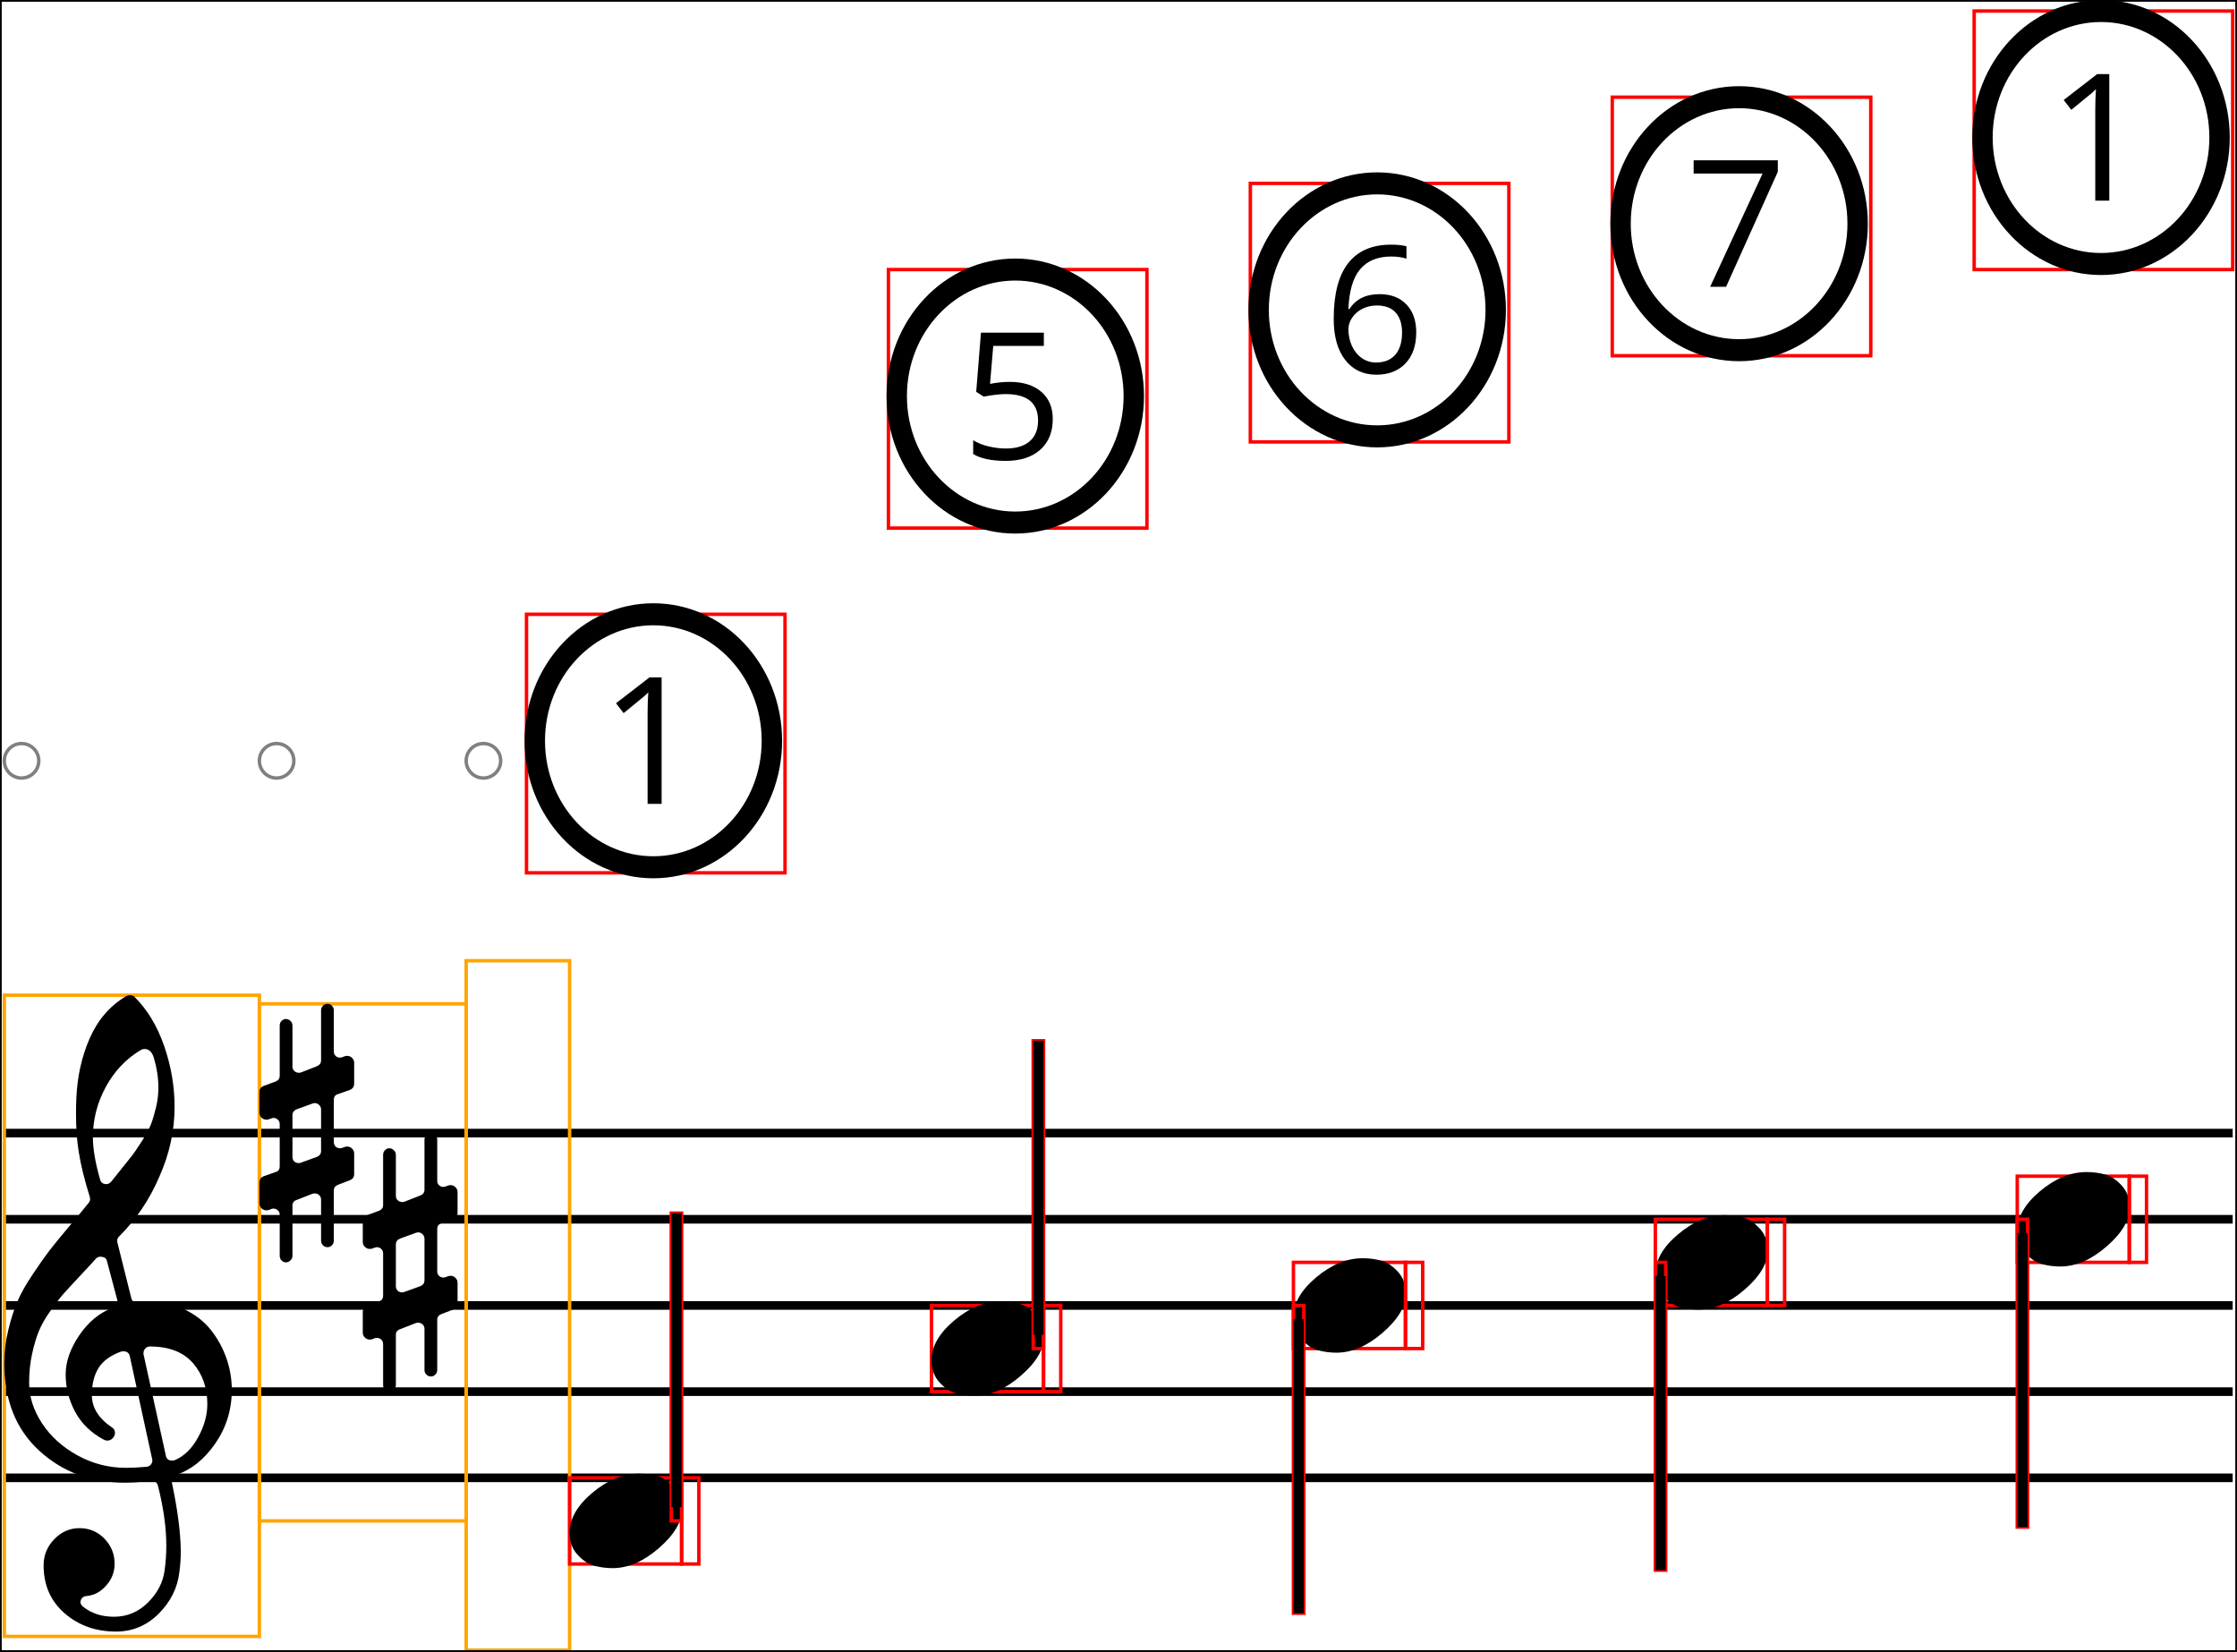
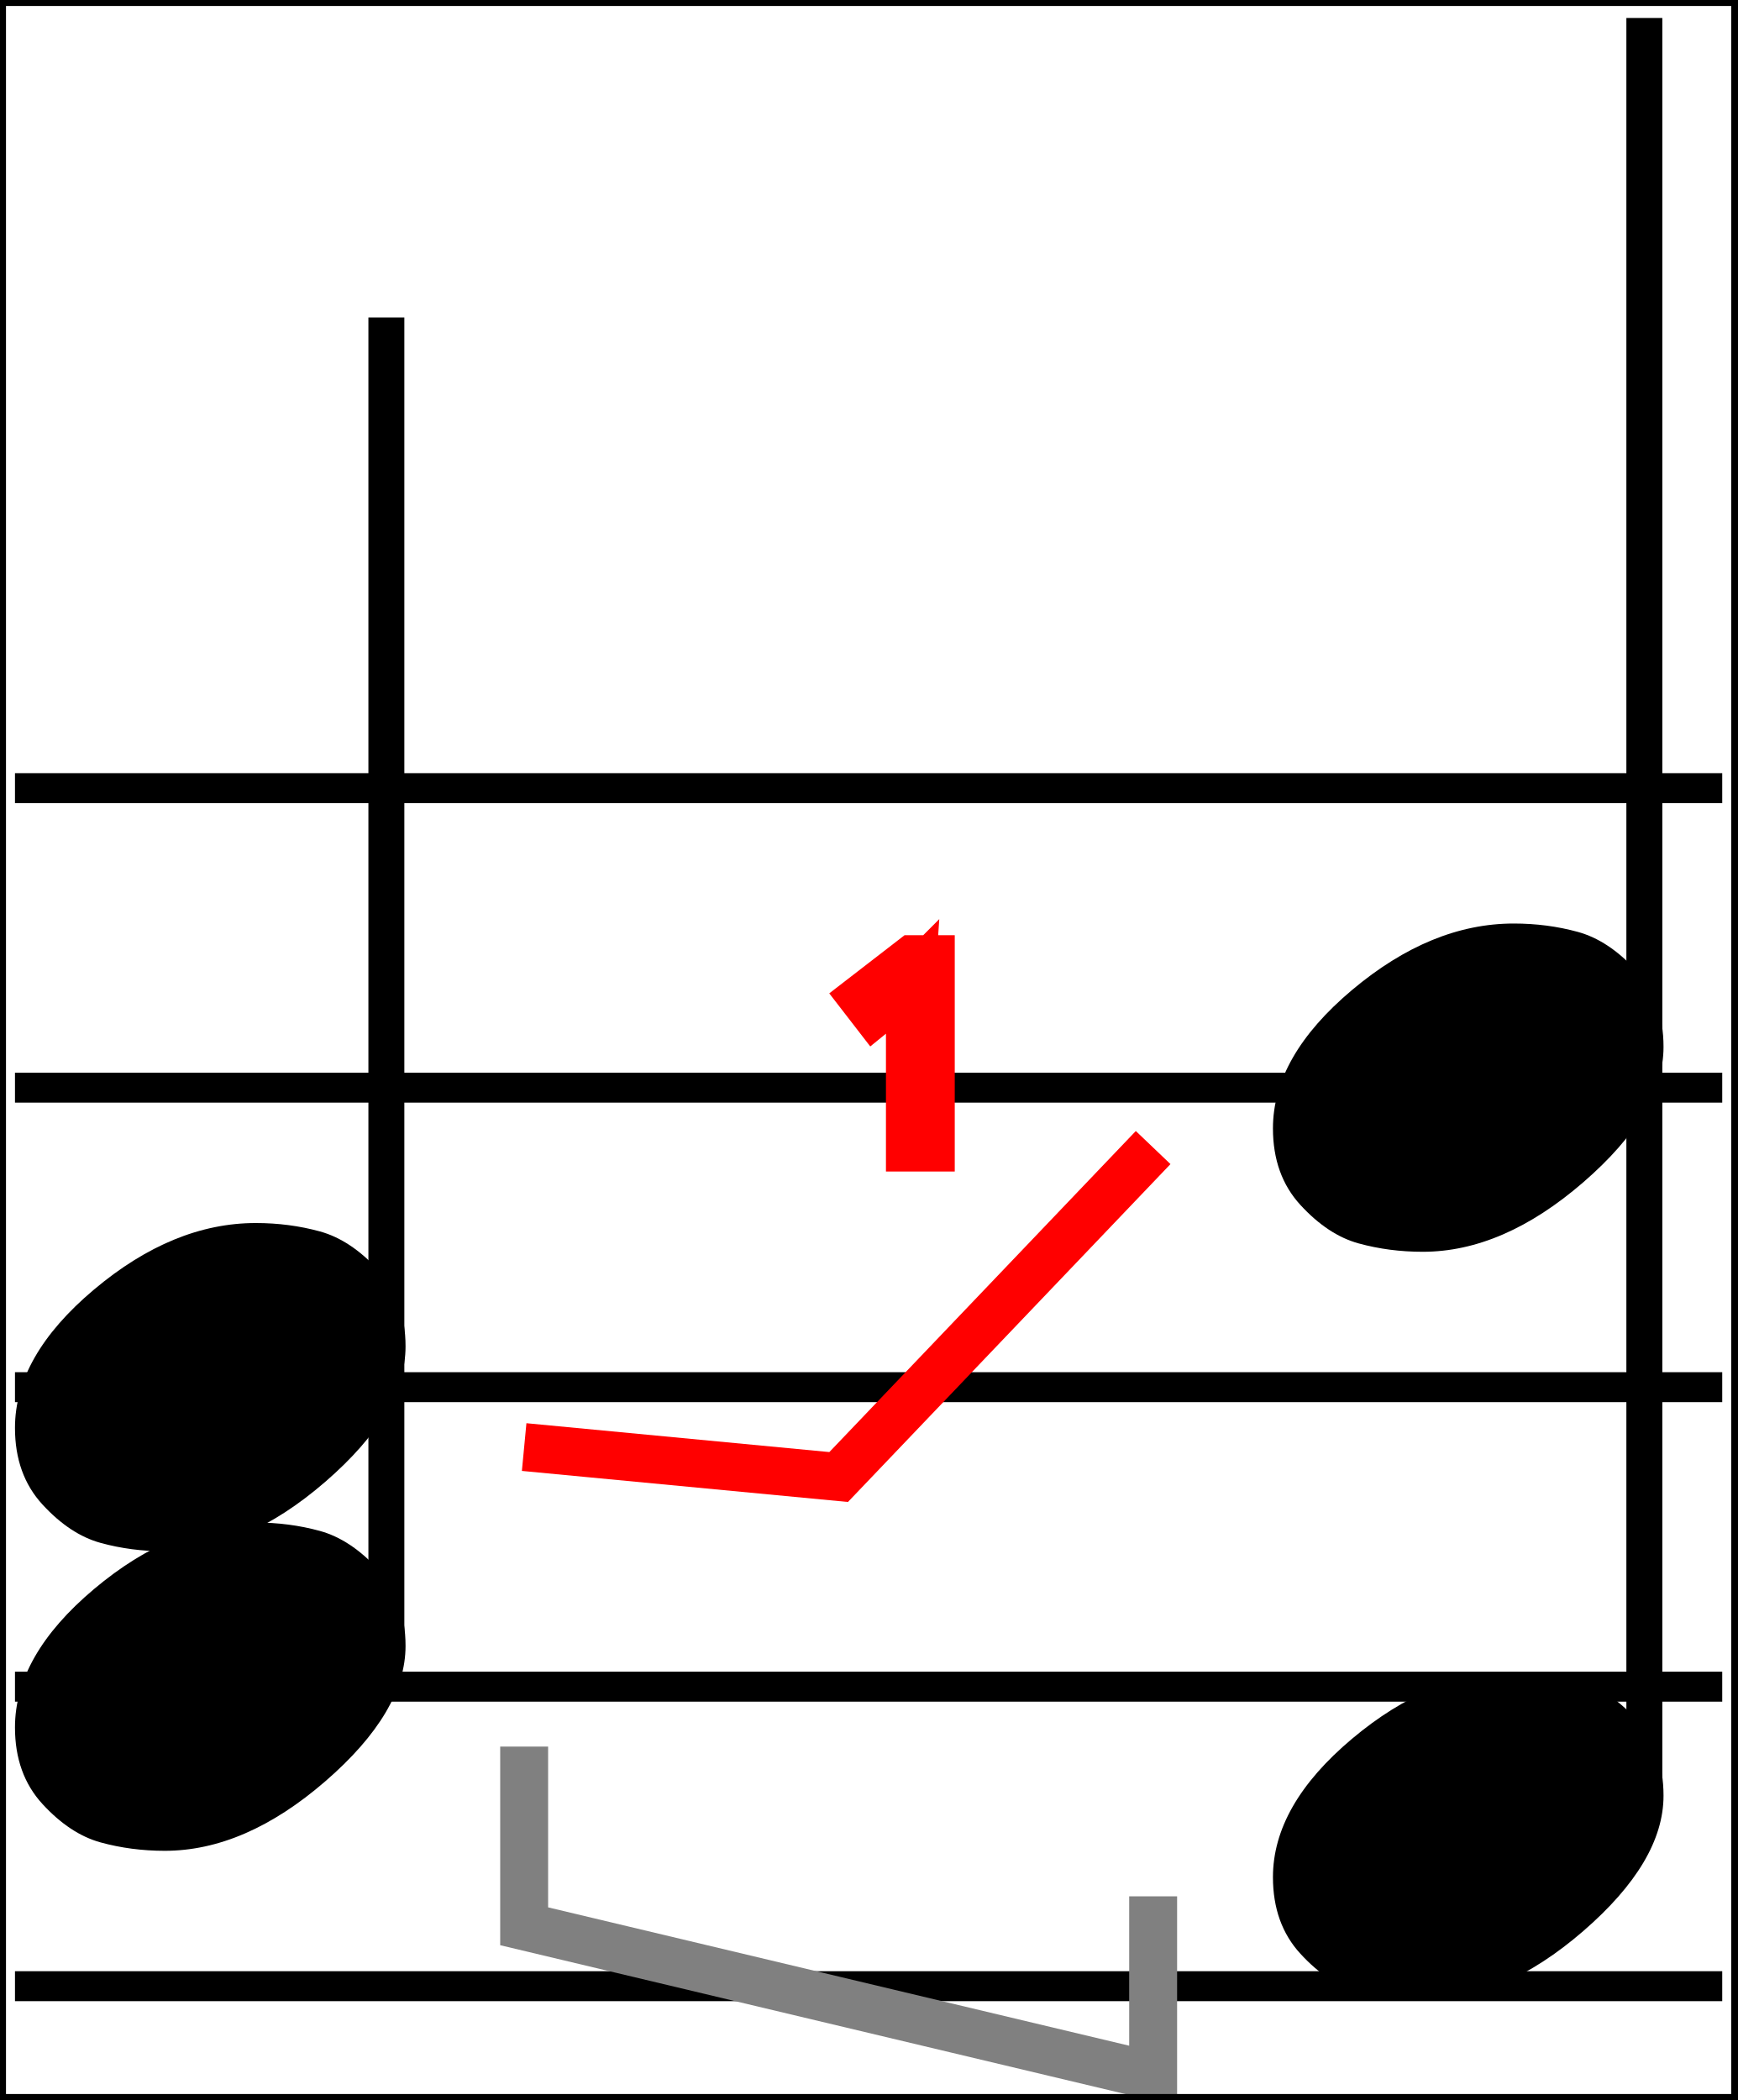
- <svg xmlns="http://www.w3.org/2000/svg" width="649" height="479.194" viewBox="0 0 649 479.194">
-   <line x1="1.25" y1="328.694" x2="647.75" y2="328.694" stroke="black" stroke-width="2.5" />
-   <line x1="1.25" y1="353.694" x2="647.75" y2="353.694" stroke="black" stroke-width="2.5" />
-   <line x1="1.25" y1="378.694" x2="647.75" y2="378.694" stroke="black" stroke-width="2.5" />
-   <line x1="1.25" y1="403.694" x2="647.75" y2="403.694" stroke="black" stroke-width="2.5" />
-   <line x1="1.25" y1="428.694" x2="647.75" y2="428.694" stroke="black" stroke-width="2.5" />
-   <ellipse cx="6.25" cy="220.694" rx="5" ry="5" stroke="gray" stroke-width="1" fill="none" />
-   <rect x="1.25" y="288.694" width="74" height="186" stroke="orange" stroke-width="1" fill="none" />
-   <path d="M 26.05 347.194 Q 23.75 339.894 22.85 334.194 Q 22.05 329.394 22.05 322.994 Q 22.05 320.794 22.15 318.594 Q 22.55 309.094 26.05 301.144 Q 29.55 293.194 36.55 288.994 Q 37.05 288.694 37.85 288.694 Q 38.55 288.694 39.05 289.194 Q 44.65 294.794 47.65 303.494 Q 50.65 312.194 50.65 321.094 Q 50.65 331.394 46.25 341.294 Q 42.05 351.194 34.45 358.794 Q 33.85 359.394 34.05 360.394 L 38.05 376.394 Q 38.35 377.994 40.05 377.794 Q 41.65 377.594 43.15 377.594 Q 48.95 377.594 53.65 379.894 Q 58.35 382.194 61.25 385.894 Q 64.15 389.594 65.7 394.044 Q 67.25 398.494 67.25 403.194 Q 67.25 411.794 62.45 418.744 Q 57.65 425.694 50.95 427.894 Q 49.55 428.394 49.85 429.994 Q 52.35 441.794 52.45 449.894 Q 52.45 452.994 52.05 455.994 Q 51.25 462.894 46.05 468.094 Q 40.85 473.294 33.65 473.294 Q 24.85 473.294 18.75 467.994 Q 12.65 462.694 12.65 454.094 Q 12.65 449.694 15.75 446.494 Q 18.85 443.294 23.05 443.294 Q 27.35 443.294 30.3 446.344 Q 33.25 449.394 33.25 453.594 Q 33.25 457.194 30.85 459.894 Q 28.45 462.694 25.05 462.994 Q 23.85 463.094 23.45 464.194 Q 23.05 465.294 24.25 466.194 Q 27.85 468.994 33.05 468.994 Q 38.75 468.994 42.9 464.894 Q 47.05 460.794 47.75 455.594 Q 48.25 451.994 48.25 448.394 Q 48.25 440.594 45.85 431.094 Q 45.45 429.394 43.65 429.594 Q 39.65 430.094 36.25 430.094 Q 21.45 430.094 11.35 420.794 Q 1.25 411.494 1.25 395.494 Q 1.25 390.594 2.4 385.844 Q 3.55 381.094 5 377.644 Q 6.45 374.194 9.5 369.644 Q 12.55 365.094 14.4 362.694 Q 16.25 360.294 20.25 355.544 Q 24.25 350.794 25.75 348.894 Q 26.35 348.194 26.05 347.194 Z M 41.65 392.894 L 48.15 422.394 Q 48.45 423.694 49.95 423.694 Q 50.35 423.694 50.65 423.594 Q 54.75 421.894 57.45 416.994 Q 60.15 412.094 60.15 407.294 Q 60.15 400.294 56.05 395.494 Q 51.85 390.594 43.45 390.594 Q 42.75 390.594 42.2 391.144 Q 41.65 391.694 41.65 392.394 Q 41.55 392.694 41.65 392.894 Z M 27.85 365.094 Q 26.25 366.894 23.1 370.244 Q 19.95 373.594 18.4 375.344 Q 16.85 377.094 14.6 380.294 Q 12.35 383.494 11.25 386.194 Q 10.15 388.894 9.3 392.794 Q 8.45 396.694 8.45 401.094 Q 8.45 407.194 12.2 412.894 Q 15.95 418.594 22.5 422.194 Q 29.05 425.794 36.55 425.794 Q 39.25 425.794 42.55 425.494 Q 43.35 425.394 43.85 424.744 Q 44.35 424.094 44.15 423.294 L 37.65 393.394 Q 37.35 391.994 35.75 391.994 Q 35.45 391.994 35.05 392.094 Q 30.45 393.794 28.55 396.894 Q 26.65 399.994 26.65 404.694 Q 26.65 410.194 32.65 414.194 Q 33.35 414.694 33.35 415.694 Q 33.35 416.494 32.7 417.194 Q 32.05 417.894 31.15 417.894 Q 30.65 417.894 30.25 417.694 Q 24.55 414.694 21.8 409.544 Q 19.05 404.394 19.05 398.694 Q 19.05 393.194 23 387.344 Q 26.95 381.494 32.85 379.294 Q 34.35 378.694 34.05 377.194 L 31.05 365.894 Q 30.85 364.794 29.65 364.594 Q 28.45 364.394 27.85 365.094 Z M 44.65 306.894 Q 43.85 304.294 41.95 304.294 Q 41.35 304.294 40.85 304.594 Q 34.45 308.394 30.7 315.294 Q 26.95 322.194 26.95 329.894 Q 26.95 334.894 29.05 342.194 Q 29.35 343.294 30.55 343.494 Q 31.55 343.594 32.25 342.794 Q 32.55 342.394 35.1 339.244 Q 37.65 336.094 38.45 335.044 Q 39.25 333.994 41.15 331.044 Q 43.05 328.094 43.8 326.144 Q 44.55 324.194 45.25 321.294 Q 45.95 318.394 45.95 315.494 Q 45.95 311.294 44.65 306.894 Z " fill="black" />
-   <ellipse cx="80.25" cy="220.694" rx="5" ry="5" stroke="gray" stroke-width="1" fill="none" />
-   <rect x="75.25" y="291.194" width="60" height="150" stroke="orange" stroke-width="1" fill="none" />
-   <path d="M 96.85 319.094 L 96.85 331.294 Q 96.85 332.094 97.35 332.594 Q 97.85 333.094 98.65 333.094 Q 98.95 333.094 99.25 332.994 L 100.05 332.694 Q 100.35 332.594 100.75 332.594 Q 101.55 332.594 102.15 333.194 Q 102.75 333.794 102.75 334.594 L 102.75 340.594 Q 102.75 341.894 101.45 342.394 L 98.05 343.694 Q 96.85 344.194 96.85 345.294 L 96.85 359.894 Q 96.85 360.694 96.3 361.244 Q 95.75 361.794 95.05 361.794 Q 94.25 361.794 93.7 361.244 Q 93.15 360.694 93.15 359.894 L 93.15 347.994 Q 93.15 347.194 92.6 346.694 Q 92.05 346.194 91.35 346.194 Q 90.95 346.194 90.65 346.294 L 86.05 348.094 Q 84.85 348.494 84.85 349.694 L 84.85 364.294 Q 84.85 365.094 84.25 365.644 Q 83.65 366.194 82.95 366.194 Q 82.25 366.194 81.7 365.644 Q 81.15 365.094 81.15 364.294 L 81.15 352.394 Q 81.15 351.594 80.6 351.094 Q 80.05 350.594 79.35 350.594 Q 79.05 350.594 78.75 350.694 L 77.95 350.994 Q 77.75 351.094 77.25 351.094 Q 76.45 351.094 75.85 350.494 Q 75.25 349.894 75.25 349.094 L 75.25 343.094 Q 75.25 341.694 76.55 341.194 L 79.95 339.994 Q 81.15 339.694 81.15 338.294 L 81.15 326.094 Q 81.15 325.294 80.6 324.794 Q 80.05 324.294 79.35 324.294 Q 79.05 324.294 78.85 324.394 L 77.95 324.694 Q 77.75 324.794 77.25 324.794 Q 76.45 324.794 75.85 324.194 Q 75.25 323.594 75.25 322.794 L 75.25 316.794 Q 75.25 315.494 76.55 314.994 L 80.05 313.694 Q 81.15 313.194 81.15 312.094 L 81.15 297.494 Q 81.15 296.694 81.7 296.144 Q 82.25 295.594 82.95 295.594 Q 83.65 295.594 84.25 296.144 Q 84.85 296.694 84.85 297.494 L 84.85 309.394 Q 84.85 310.194 85.4 310.694 Q 85.95 311.194 86.75 311.194 Q 87.05 311.194 87.35 311.094 L 91.95 309.294 Q 93.15 308.794 93.15 307.594 L 93.15 293.094 Q 93.15 292.294 93.7 291.744 Q 94.25 291.194 95.05 291.194 Q 95.75 291.194 96.3 291.744 Q 96.85 292.294 96.85 293.094 L 96.85 305.094 Q 96.85 305.794 97.35 306.294 Q 97.85 306.794 98.55 306.794 Q 98.85 306.794 99.25 306.694 L 100.05 306.394 Q 100.25 306.294 100.75 306.294 Q 101.55 306.294 102.15 306.894 Q 102.75 307.494 102.75 308.294 L 102.75 314.294 Q 102.75 315.694 101.45 316.194 L 98.05 317.394 Q 96.85 317.694 96.85 319.094 Z M 93.15 333.894 L 93.15 321.794 Q 93.15 321.094 92.6 320.544 Q 92.05 319.994 91.35 319.994 Q 91.05 319.994 90.75 320.094 L 86.05 321.794 Q 84.85 322.294 84.85 323.494 L 84.85 335.594 Q 84.85 336.394 85.35 336.894 Q 85.85 337.394 86.65 337.394 Q 86.95 337.394 87.25 337.294 L 91.95 335.594 Q 93.15 335.094 93.15 333.894 Z M 126.85 356.594 L 126.85 368.794 Q 126.85 369.594 127.35 370.094 Q 127.85 370.594 128.65 370.594 Q 128.95 370.594 129.25 370.494 L 130.05 370.194 Q 130.35 370.094 130.75 370.094 Q 131.55 370.094 132.15 370.694 Q 132.75 371.294 132.75 372.094 L 132.75 378.094 Q 132.75 379.394 131.45 379.894 L 128.05 381.194 Q 126.85 381.694 126.85 382.794 L 126.85 397.394 Q 126.85 398.194 126.3 398.744 Q 125.75 399.294 125.05 399.294 Q 124.25 399.294 123.7 398.744 Q 123.15 398.194 123.15 397.394 L 123.15 385.494 Q 123.15 384.694 122.6 384.194 Q 122.05 383.694 121.35 383.694 Q 120.95 383.694 120.65 383.794 L 116.05 385.594 Q 114.85 385.994 114.85 387.194 L 114.85 401.794 Q 114.85 402.594 114.25 403.144 Q 113.65 403.694 112.95 403.694 Q 112.25 403.694 111.7 403.144 Q 111.15 402.594 111.15 401.794 L 111.15 389.894 Q 111.15 389.094 110.6 388.594 Q 110.05 388.094 109.35 388.094 Q 109.05 388.094 108.75 388.194 L 107.95 388.494 Q 107.75 388.594 107.25 388.594 Q 106.45 388.594 105.85 387.994 Q 105.25 387.394 105.25 386.594 L 105.25 380.594 Q 105.25 379.194 106.55 378.694 L 109.95 377.494 Q 111.15 377.194 111.15 375.794 L 111.15 363.594 Q 111.15 362.794 110.6 362.294 Q 110.05 361.794 109.35 361.794 Q 109.05 361.794 108.85 361.894 L 107.95 362.194 Q 107.75 362.294 107.25 362.294 Q 106.45 362.294 105.85 361.694 Q 105.25 361.094 105.25 360.294 L 105.25 354.294 Q 105.25 352.994 106.55 352.494 L 110.05 351.194 Q 111.15 350.694 111.15 349.594 L 111.15 334.994 Q 111.15 334.194 111.7 333.644 Q 112.25 333.094 112.95 333.094 Q 113.65 333.094 114.25 333.644 Q 114.85 334.194 114.85 334.994 L 114.85 346.894 Q 114.85 347.694 115.4 348.194 Q 115.95 348.694 116.75 348.694 Q 117.05 348.694 117.35 348.594 L 121.95 346.794 Q 123.15 346.294 123.15 345.094 L 123.15 330.594 Q 123.15 329.794 123.7 329.244 Q 124.25 328.694 125.05 328.694 Q 125.75 328.694 126.3 329.244 Q 126.85 329.794 126.85 330.594 L 126.85 342.594 Q 126.85 343.294 127.35 343.794 Q 127.85 344.294 128.55 344.294 Q 128.85 344.294 129.25 344.194 L 130.05 343.894 Q 130.25 343.794 130.75 343.794 Q 131.55 343.794 132.15 344.394 Q 132.75 344.994 132.75 345.794 L 132.75 351.794 Q 132.75 353.194 131.45 353.694 L 128.05 354.894 Q 126.85 355.194 126.85 356.594 Z M 123.15 371.394 L 123.15 359.294 Q 123.15 358.594 122.6 358.044 Q 122.05 357.494 121.35 357.494 Q 121.05 357.494 120.75 357.594 L 116.05 359.294 Q 114.85 359.794 114.85 360.994 L 114.85 373.094 Q 114.85 373.894 115.35 374.394 Q 115.85 374.894 116.65 374.894 Q 116.95 374.894 117.25 374.794 L 121.95 373.094 Q 123.15 372.594 123.15 371.394 Z " fill="black" />
-   <ellipse cx="140.25" cy="220.694" rx="5" ry="5" stroke="gray" stroke-width="1" fill="none" />
-   <rect x="135.25" y="278.694" width="30" height="200" stroke="orange" stroke-width="1" fill="none" />
-   <rect x="152.75" y="178.194" width="75" height="75" stroke="red" stroke-width="1" fill="none" />
-   <path d="M 189.549 175 C 210.172 175 226.897 192.884 226.897 214.889 C 226.897 236.894 210.172 254.778 189.549 254.778 C 168.925 254.778 152.2 236.894 152.2 214.889 C 152.2 192.884 168.925 175 189.549 175 Z M 189.549 181.388 C 172.21 181.388 158.116 196.389 158.116 214.889 C 158.116 233.389 172.21 248.389 189.549 248.389 C 206.886 248.389 220.98 233.389 220.98 214.889 C 220.98 196.389 206.886 181.388 189.549 181.388 Z M 191.946 233.194 L 187.88 233.194 L 187.88 207.041 Q 187.88 203.779 188.08 200.867 Q 187.553 201.394 186.901 201.971 Q 186.248 202.549 180.927 206.866 L 178.719 204.004 L 188.432 196.5 L 191.946 196.5 L 191.946 233.194 Z " fill="black" />
-   <rect x="165.25" y="428.694" width="32.5" height="25" stroke="red" stroke-width="1" fill="none" />
-   <path d="M 165.25 444.594 Q 165.25 438.594 171.85 433.044 Q 178.45 427.494 185.35 427.494 Q 188.15 427.494 190.7 428.194 Q 193.25 428.894 195.55 431.394 Q 197.85 433.894 197.85 437.794 Q 197.85 443.294 191.15 449.094 Q 184.45 454.894 177.75 454.894 Q 174.95 454.894 172.4 454.194 Q 169.85 453.494 167.55 450.994 Q 165.25 448.494 165.25 444.594 Z " fill="black" />
-   <rect x="197.75" y="428.694" width="5" height="25" stroke="red" stroke-width="1" fill="none" />
-   <rect x="194.75" y="351.908" width="3" height="89.286" stroke="red" stroke-width="1" fill="none" />
-   <rect x="257.75" y="78.194" width="75" height="75" stroke="red" stroke-width="1" fill="none" />
-   <path d="M 294.549 75 C 315.172 75 331.897 92.884 331.897 114.889 C 331.897 136.894 315.172 154.778 294.549 154.778 C 273.925 154.778 257.2 136.894 257.2 114.889 C 257.2 92.884 273.925 75 294.549 75 Z M 294.549 81.388 C 277.21 81.388 263.116 96.389 263.116 114.889 C 263.116 133.389 277.21 148.389 294.549 148.389 C 311.886 148.389 325.98 133.389 325.98 114.889 C 325.98 96.389 311.886 81.388 294.549 81.388 Z M 292.98 110.781 Q 298.778 110.781 302.103 113.655 Q 305.429 116.529 305.429 121.523 Q 305.429 127.221 301.802 130.458 Q 298.175 133.696 291.8 133.696 Q 285.601 133.696 282.338 131.713 L 282.338 127.698 Q 284.095 128.827 286.705 129.467 Q 289.316 130.107 291.851 130.107 Q 296.268 130.107 298.715 128.024 Q 301.162 125.941 301.162 122 Q 301.162 114.32 291.75 114.32 Q 289.366 114.32 285.375 115.048 L 283.217 113.667 L 284.597 96.5 L 302.844 96.5 L 302.844 100.34 L 288.161 100.34 L 287.232 111.358 Q 290.119 110.781 292.98 110.781 Z " fill="black" />
-   <rect x="270.25" y="378.694" width="32.5" height="25" stroke="red" stroke-width="1" fill="none" />
-   <path d="M 270.25 394.594 Q 270.25 388.594 276.85 383.044 Q 283.45 377.494 290.35 377.494 Q 293.15 377.494 295.7 378.194 Q 298.25 378.894 300.55 381.394 Q 302.85 383.894 302.85 387.794 Q 302.85 393.294 296.15 399.094 Q 289.45 404.894 282.75 404.894 Q 279.95 404.894 277.4 404.194 Q 274.85 403.494 272.55 400.994 Q 270.25 398.494 270.25 394.594 Z " fill="black" />
-   <rect x="302.75" y="378.694" width="5" height="25" stroke="red" stroke-width="1" fill="none" />
-   <rect x="299.75" y="301.908" width="3" height="89.286" stroke="red" stroke-width="1" fill="none" />
-   <rect x="362.75" y="53.194" width="75" height="75" stroke="red" stroke-width="1" fill="none" />
-   <path d="M 399.549 50 C 420.172 50 436.897 67.884 436.897 89.889 C 436.897 111.894 420.172 129.778 399.549 129.778 C 378.925 129.778 362.2 111.894 362.2 89.889 C 362.2 67.884 378.925 50 399.549 50 Z M 399.549 56.388 C 382.21 56.388 368.116 71.389 368.116 89.889 C 368.116 108.389 382.21 123.389 399.549 123.389 C 416.886 123.389 430.98 108.389 430.98 89.889 C 430.98 71.389 416.886 56.388 399.549 56.388 Z M 386.937 92.507 Q 386.937 81.69 391.141 76.331 Q 395.345 70.973 403.577 70.973 Q 406.413 70.973 408.044 71.45 L 408.044 75.039 Q 406.112 74.411 403.627 74.411 Q 397.729 74.411 394.617 78.088 Q 391.505 81.765 391.203 89.646 L 391.505 89.646 Q 394.265 85.329 400.239 85.329 Q 405.183 85.329 408.032 88.316 Q 410.881 91.303 410.881 96.423 Q 410.881 102.145 407.756 105.421 Q 404.631 108.696 399.31 108.696 Q 393.613 108.696 390.275 104.417 Q 386.937 100.137 386.937 92.507 Z M 399.26 105.157 Q 402.824 105.157 404.794 102.911 Q 406.764 100.665 406.764 96.423 Q 406.764 92.784 404.932 90.7 Q 403.1 88.617 399.461 88.617 Q 397.202 88.617 395.319 89.546 Q 393.437 90.474 392.32 92.106 Q 391.203 93.737 391.203 95.494 Q 391.203 98.079 392.207 100.313 Q 393.211 102.547 395.056 103.852 Q 396.901 105.157 399.26 105.157 Z " fill="black" />
-   <rect x="375.25" y="366.194" width="32.5" height="25" stroke="red" stroke-width="1" fill="none" />
-   <path d="M 375.25 382.094 Q 375.25 376.094 381.85 370.544 Q 388.45 364.994 395.35 364.994 Q 398.15 364.994 400.7 365.694 Q 403.25 366.394 405.55 368.894 Q 407.85 371.394 407.85 375.294 Q 407.85 380.794 401.15 386.594 Q 394.45 392.394 387.75 392.394 Q 384.95 392.394 382.4 391.694 Q 379.85 390.994 377.55 388.494 Q 375.25 385.994 375.25 382.094 Z " fill="black" />
-   <rect x="407.75" y="366.194" width="5" height="25" stroke="red" stroke-width="1" fill="none" />
-   <rect x="375.25" y="378.694" width="3" height="89.286" stroke="red" stroke-width="1" fill="none" />
-   <rect x="467.75" y="28.194" width="75" height="75" stroke="red" stroke-width="1" fill="none" />
-   <path d="M 504.549 25 C 525.172 25 541.897 42.884 541.897 64.889 C 541.897 86.894 525.172 104.778 504.549 104.778 C 483.925 104.778 467.2 86.894 467.2 64.889 C 467.2 42.884 483.925 25 504.549 25 Z M 504.549 31.388 C 487.21 31.388 473.116 46.389 473.116 64.889 C 473.116 83.389 487.21 98.389 504.549 98.389 C 521.886 98.389 535.98 83.389 535.98 64.889 C 535.98 46.389 521.886 31.388 504.549 31.388 Z M 496.153 83.194 L 511.363 50.34 L 491.359 50.34 L 491.359 46.5 L 515.78 46.5 L 515.78 49.838 L 500.771 83.194 L 496.153 83.194 Z " fill="black" />
-   <rect x="480.25" y="353.694" width="32.5" height="25" stroke="red" stroke-width="1" fill="none" />
-   <path d="M 480.25 369.594 Q 480.25 363.594 486.85 358.044 Q 493.45 352.494 500.35 352.494 Q 503.15 352.494 505.7 353.194 Q 508.25 353.894 510.55 356.394 Q 512.85 358.894 512.85 362.794 Q 512.85 368.294 506.15 374.094 Q 499.45 379.894 492.75 379.894 Q 489.95 379.894 487.4 379.194 Q 484.85 378.494 482.55 375.994 Q 480.25 373.494 480.25 369.594 Z " fill="black" />
-   <rect x="512.75" y="353.694" width="5" height="25" stroke="red" stroke-width="1" fill="none" />
-   <rect x="480.25" y="366.194" width="3" height="89.286" stroke="red" stroke-width="1" fill="none" />
-   <rect x="572.75" y="3.194" width="75" height="75" stroke="red" stroke-width="1" fill="none" />
-   <path d="M 609.549 0 C 630.172 0 646.897 17.884 646.897 39.889 C 646.897 61.894 630.172 79.778 609.549 79.778 C 588.925 79.778 572.2 61.894 572.2 39.889 C 572.2 17.884 588.925 0 609.549 0 Z M 609.549 6.388 C 592.21 6.388 578.116 21.389 578.116 39.889 C 578.116 58.389 592.21 73.389 609.549 73.389 C 626.886 73.389 640.98 58.389 640.98 39.889 C 640.98 21.389 626.886 6.388 609.549 6.388 Z M 611.946 58.194 L 607.88 58.194 L 607.88 32.041 Q 607.88 28.779 608.08 25.867 Q 607.553 26.394 606.901 26.971 Q 606.248 27.549 600.927 31.866 L 598.719 29.004 L 608.432 21.5 L 611.946 21.5 L 611.946 58.194 Z " fill="black" />
-   <rect x="585.25" y="341.194" width="32.5" height="25" stroke="red" stroke-width="1" fill="none" />
-   <path d="M 585.25 357.094 Q 585.25 351.094 591.85 345.544 Q 598.45 339.994 605.35 339.994 Q 608.15 339.994 610.7 340.694 Q 613.25 341.394 615.55 343.894 Q 617.85 346.394 617.85 350.294 Q 617.85 355.794 611.15 361.594 Q 604.45 367.394 597.75 367.394 Q 594.95 367.394 592.4 366.694 Q 589.85 365.994 587.55 363.494 Q 585.25 360.994 585.25 357.094 Z " fill="black" />
-   <rect x="617.75" y="341.194" width="5" height="25" stroke="red" stroke-width="1" fill="none" />
-   <rect x="585.25" y="353.694" width="3" height="89.286" stroke="red" stroke-width="1" fill="none" />
-   <line x1="196.25" y1="351.908" x2="196.25" y2="437.194" stroke="black" stroke-width="3" />
-   <line x1="301.25" y1="301.908" x2="301.25" y2="387.194" stroke="black" stroke-width="3" />
-   <line x1="376.75" y1="382.694" x2="376.75" y2="467.98" stroke="black" stroke-width="3" />
-   <line x1="481.75" y1="370.194" x2="481.75" y2="455.48" stroke="black" stroke-width="3" />
-   <line x1="586.75" y1="357.694" x2="586.75" y2="442.98" stroke="black" stroke-width="3" />
-   <rect x="0" y="0" width="649" height="479.194" stroke="black" stroke-width="1" fill="none" />
+ <svg xmlns="http://www.w3.org/2000/svg" width="145" height="175.286" viewBox="0 0 145 175.286">
+   <line x1="1.25" y1="65.786" x2="143.75" y2="65.786" stroke="black" stroke-width="2.5" />
+   <line x1="1.25" y1="90.786" x2="143.75" y2="90.786" stroke="black" stroke-width="2.5" />
+   <line x1="1.25" y1="115.786" x2="143.75" y2="115.786" stroke="black" stroke-width="2.5" />
+   <line x1="1.25" y1="140.786" x2="143.75" y2="140.786" stroke="black" stroke-width="2.5" />
+   <line x1="1.25" y1="165.786" x2="143.75" y2="165.786" stroke="black" stroke-width="2.5" />
+   <path d="M 1.25 144.186 Q 1.25 138.186 7.85 132.636 Q 14.45 127.086 21.35 127.086 Q 24.15 127.086 26.7 127.786 Q 29.25 128.486 31.55 130.986 Q 33.85 133.486 33.85 137.386 Q 33.85 142.886 27.15 148.686 Q 20.45 154.486 13.75 154.486 Q 10.95 154.486 8.4 153.786 Q 5.85 153.086 3.55 150.586 Q 1.25 148.086 1.25 144.186 Z " fill="black" />
+   <path d="M 1.25 119.186 Q 1.25 113.186 7.85 107.636 Q 14.45 102.086 21.35 102.086 Q 24.15 102.086 26.7 102.786 Q 29.25 103.486 31.55 105.986 Q 33.85 108.486 33.85 112.386 Q 33.85 117.886 27.15 123.686 Q 20.45 129.486 13.75 129.486 Q 10.95 129.486 8.4 128.786 Q 5.85 128.086 3.55 125.586 Q 1.25 123.086 1.25 119.186 Z " fill="black" />
+   <path d="M 106.25 156.686 Q 106.25 150.686 112.85 145.136 Q 119.45 139.586 126.35 139.586 Q 129.15 139.586 131.7 140.286 Q 134.25 140.986 136.55 143.486 Q 138.85 145.986 138.85 149.886 Q 138.85 155.386 132.15 161.186 Q 125.45 166.986 118.75 166.986 Q 115.95 166.986 113.4 166.286 Q 110.85 165.586 108.55 163.086 Q 106.25 160.586 106.25 156.686 Z " fill="black" />
+   <path d="M 106.25 94.186 Q 106.25 88.186 112.85 82.636 Q 119.45 77.086 126.35 77.086 Q 129.15 77.086 131.7 77.786 Q 134.25 78.486 136.55 80.986 Q 138.85 83.486 138.85 87.386 Q 138.85 92.886 132.15 98.686 Q 125.45 104.486 118.75 104.486 Q 115.95 104.486 113.4 103.786 Q 110.85 103.086 108.55 100.586 Q 106.25 98.086 106.25 94.186 Z " fill="black" />
+   <path d="M 43.75 120.786 L 70 123.286 L 96.25 95.786 M 77.691 95.786 L 75.948 95.786 L 75.948 84.577 Q 75.948 83.179 76.034 81.931 Q 75.809 82.157 75.529 82.405 Q 75.249 82.652 72.969 84.502 L 72.022 83.276 L 76.185 80.06 L 77.691 80.06 L 77.691 95.786 Z " stroke="red" stroke-width="4" fill="none" />
+   <path d="M 43.75 145.786 L 43.75 160.786 L 96.25 173.286 L 96.25 158.286 " stroke="gray" stroke-width="4" fill="none" />
+   <line x1="32.25" y1="26.5" x2="32.25" y2="136.786" stroke="black" stroke-width="3" />
+   <line x1="137.25" y1="1.5" x2="137.25" y2="149.286" stroke="black" stroke-width="3" />
+   <rect x="0" y="0" width="145" height="175.286" stroke="black" stroke-width="1" fill="none" />
</svg>
